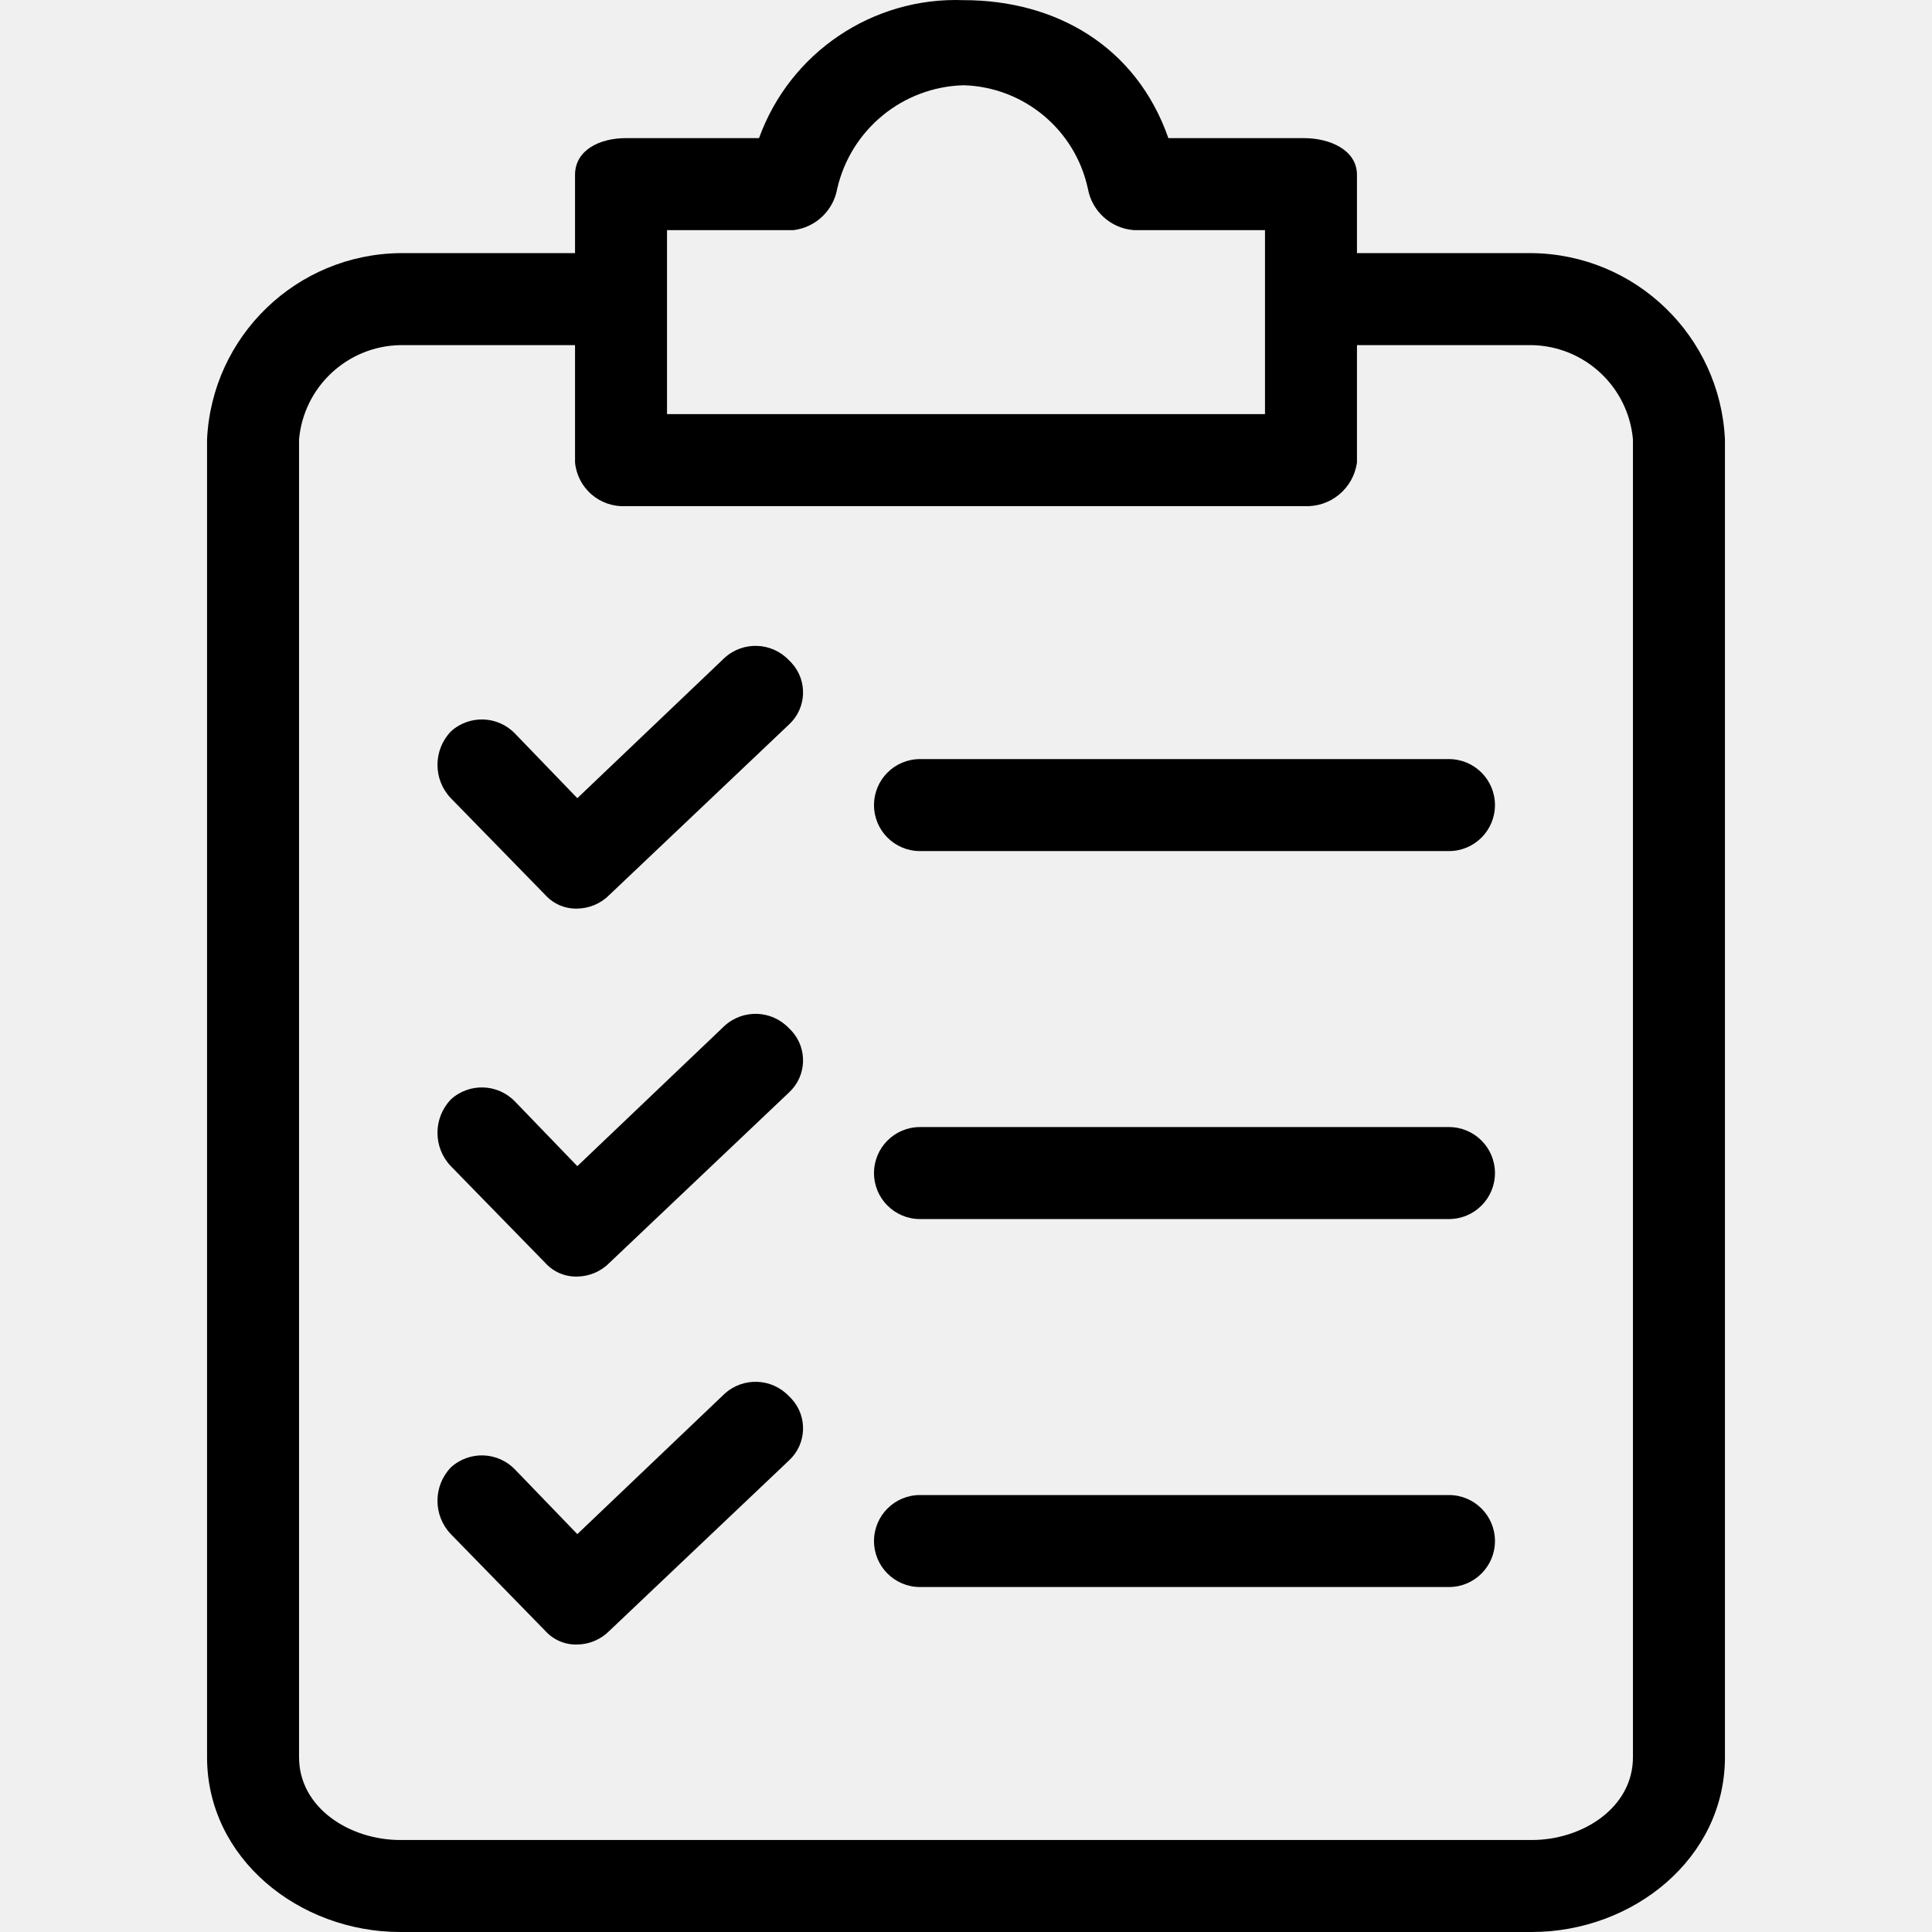
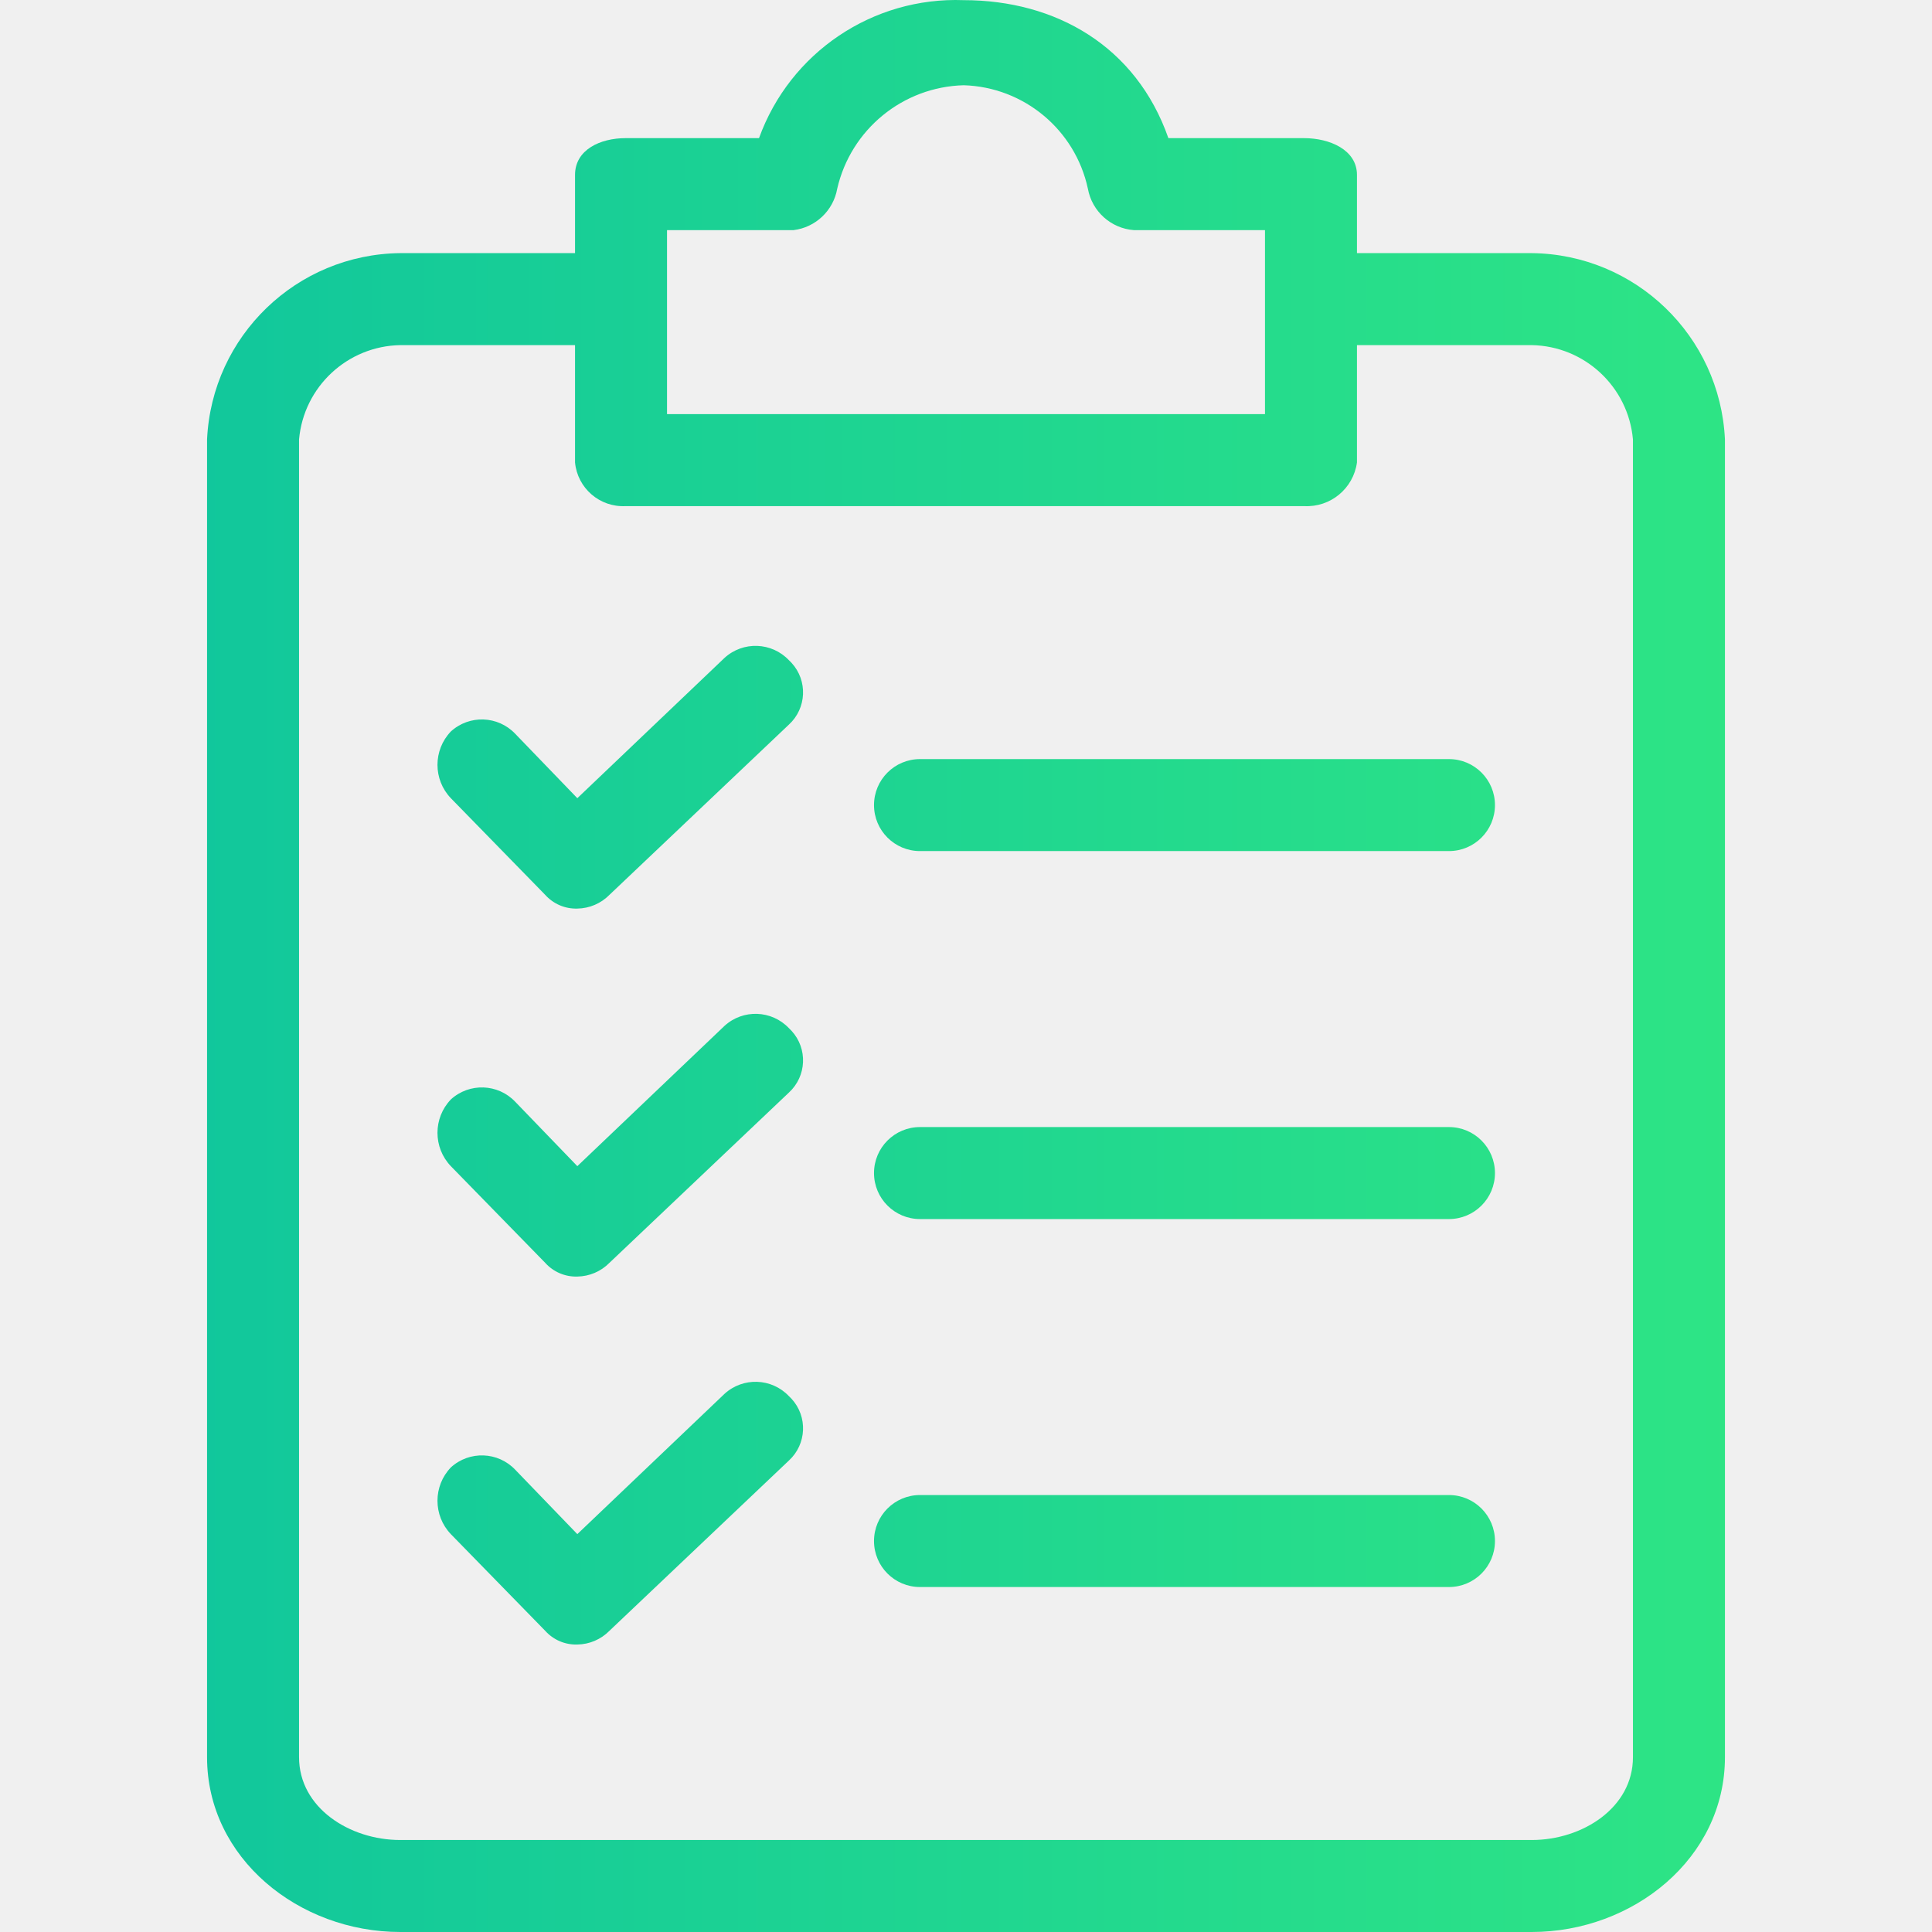
- <svg xmlns="http://www.w3.org/2000/svg" version="1.1" id="Capa_1" x="0px" y="0px" viewBox="0 0 438.891 438.891" style="enable-background:new 0 0 438.891 438.891;" xml:space="preserve">
-   <g>
-     <g>
-       <g>
-         <path d="M347.968,57.503h-39.706V39.74c0-5.747-6.269-8.359-12.016-8.359h-30.824c-7.314-20.898-25.6-31.347-46.498-31.347     c-20.668-0.777-39.467,11.896-46.498,31.347h-30.302c-5.747,0-11.494,2.612-11.494,8.359v17.763H90.923     c-23.53,0.251-42.78,18.813-43.886,42.318v299.363c0,22.988,20.898,39.706,43.886,39.706h257.045     c22.988,0,43.886-16.718,43.886-39.706V99.822C390.748,76.316,371.498,57.754,347.968,57.503z M151.527,52.279h28.735     c5.016-0.612,9.045-4.428,9.927-9.404c3.094-13.474,14.915-23.146,28.735-23.51c13.692,0.415,25.335,10.117,28.212,23.51     c0.937,5.148,5.232,9.013,10.449,9.404h29.78v41.796H151.527V52.279z M370.956,399.185c0,11.494-11.494,18.808-22.988,18.808     H90.923c-11.494,0-22.988-7.314-22.988-18.808V99.822c1.066-11.964,10.978-21.201,22.988-21.42h39.706v26.645     c0.552,5.854,5.622,10.233,11.494,9.927h154.122c5.98,0.327,11.209-3.992,12.016-9.927V78.401h39.706     c12.009,0.22,21.922,9.456,22.988,21.42V399.185z" />
-         <path d="M179.217,233.569c-3.919-4.131-10.425-4.364-14.629-0.522l-33.437,31.869l-14.106-14.629     c-3.919-4.131-10.425-4.363-14.629-0.522c-4.047,4.24-4.047,10.911,0,15.151l21.42,21.943c1.854,2.076,4.532,3.224,7.314,3.135     c2.756-0.039,5.385-1.166,7.314-3.135l40.751-38.661c4.04-3.706,4.31-9.986,0.603-14.025     C179.628,233.962,179.427,233.761,179.217,233.569z" />
-         <path d="M329.16,256.034H208.997c-5.771,0-10.449,4.678-10.449,10.449s4.678,10.449,10.449,10.449H329.16     c5.771,0,10.449-4.678,10.449-10.449S334.931,256.034,329.16,256.034z" />
-         <path d="M179.217,149.977c-3.919-4.131-10.425-4.364-14.629-0.522l-33.437,31.869l-14.106-14.629     c-3.919-4.131-10.425-4.364-14.629-0.522c-4.047,4.24-4.047,10.911,0,15.151l21.42,21.943c1.854,2.076,4.532,3.224,7.314,3.135     c2.756-0.039,5.385-1.166,7.314-3.135l40.751-38.661c4.04-3.706,4.31-9.986,0.603-14.025     C179.628,150.37,179.427,150.169,179.217,149.977z" />
-         <path d="M329.16,172.442H208.997c-5.771,0-10.449,4.678-10.449,10.449s4.678,10.449,10.449,10.449H329.16     c5.771,0,10.449-4.678,10.449-10.449S334.931,172.442,329.16,172.442z" />
-         <path d="M179.217,317.16c-3.919-4.131-10.425-4.363-14.629-0.522l-33.437,31.869l-14.106-14.629     c-3.919-4.131-10.425-4.363-14.629-0.522c-4.047,4.24-4.047,10.911,0,15.151l21.42,21.943c1.854,2.076,4.532,3.224,7.314,3.135     c2.756-0.039,5.385-1.166,7.314-3.135l40.751-38.661c4.04-3.706,4.31-9.986,0.603-14.025     C179.628,317.554,179.427,317.353,179.217,317.16z" />
-         <path d="M329.16,339.626H208.997c-5.771,0-10.449,4.678-10.449,10.449s4.678,10.449,10.449,10.449H329.16     c5.771,0,10.449-4.678,10.449-10.449S334.931,339.626,329.16,339.626z" />
-       </g>
-     </g>
+ <svg xmlns="http://www.w3.org/2000/svg" viewBox="0 0 438.891 438.891" width="512" height="512">
+   <defs>
+     <linearGradient id="0dc39f" x1="0%" y1="0%" x2="100%" y2="0%">
+       <stop offset="0%" stop-color="#0dc39f" />
+       <stop offset="100%" stop-color="#38ef7d" />
+     </linearGradient>
+     <mask id="clipboard" maskUnits="userSpaceOnUse" x="0" y="0" width="512" height="512">
+       <path d="M347.968,57.503h-39.706V39.74c0-5.747-6.269-8.359-12.016-8.359h-30.824c-7.314-20.898-25.6-31.347-46.498-31.347 c-20.668-0.777-39.467,11.896-46.498,31.347h-30.302c-5.747,0-11.494,2.612-11.494,8.359v17.763H90.923 c-23.53,0.251-42.78,18.813-43.886,42.318v299.363c0,22.988,20.898,39.706,43.886,39.706h257.045 c22.988,0,43.886-16.718,43.886-39.706V99.822C390.748,76.316,371.498,57.754,347.968,57.503z M151.527,52.279h28.735 c5.016-0.612,9.045-4.428,9.927-9.404c3.094-13.474,14.915-23.146,28.735-23.51c13.692,0.415,25.335,10.117,28.212,23.51 c0.937,5.148,5.232,9.013,10.449,9.404h29.78v41.796H151.527V52.279z M370.956,399.185c0,11.494-11.494,18.808-22.988,18.808 H90.923c-11.494,0-22.988-7.314-22.988-18.808V99.822c1.066-11.964,10.978-21.201,22.988-21.42h39.706v26.645 c0.552,5.854,5.622,10.233,11.494,9.927h154.122c5.98,0.327,11.209-3.992,12.016-9.927V78.401h39.706 c12.009,0.22,21.922,9.456,22.988,21.42V399.185z" fill="white" />,<path d="M179.217,233.569c-3.919-4.131-10.425-4.364-14.629-0.522l-33.437,31.869l-14.106-14.629 c-3.919-4.131-10.425-4.363-14.629-0.522c-4.047,4.24-4.047,10.911,0,15.151l21.42,21.943c1.854,2.076,4.532,3.224,7.314,3.135 c2.756-0.039,5.385-1.166,7.314-3.135l40.751-38.661c4.04-3.706,4.31-9.986,0.603-14.025 C179.628,233.962,179.427,233.761,179.217,233.569z" fill="white" />,<path d="M329.16,256.034H208.997c-5.771,0-10.449,4.678-10.449,10.449s4.678,10.449,10.449,10.449H329.16 c5.771,0,10.449-4.678,10.449-10.449S334.931,256.034,329.16,256.034z" fill="white" />,<path d="M179.217,149.977c-3.919-4.131-10.425-4.364-14.629-0.522l-33.437,31.869l-14.106-14.629 c-3.919-4.131-10.425-4.364-14.629-0.522c-4.047,4.24-4.047,10.911,0,15.151l21.42,21.943c1.854,2.076,4.532,3.224,7.314,3.135 c2.756-0.039,5.385-1.166,7.314-3.135l40.751-38.661c4.04-3.706,4.31-9.986,0.603-14.025 C179.628,150.37,179.427,150.169,179.217,149.977z" fill="white" />,<path d="M329.16,172.442H208.997c-5.771,0-10.449,4.678-10.449,10.449s4.678,10.449,10.449,10.449H329.16 c5.771,0,10.449-4.678,10.449-10.449S334.931,172.442,329.16,172.442z" fill="white" />,<path d="M179.217,317.16c-3.919-4.131-10.425-4.363-14.629-0.522l-33.437,31.869l-14.106-14.629 c-3.919-4.131-10.425-4.363-14.629-0.522c-4.047,4.24-4.047,10.911,0,15.151l21.42,21.943c1.854,2.076,4.532,3.224,7.314,3.135 c2.756-0.039,5.385-1.166,7.314-3.135l40.751-38.661c4.04-3.706,4.31-9.986,0.603-14.025 C179.628,317.554,179.427,317.353,179.217,317.16z" fill="white" />,<path d="M329.16,339.626H208.997c-5.771,0-10.449,4.678-10.449,10.449s4.678,10.449,10.449,10.449H329.16 c5.771,0,10.449-4.678,10.449-10.449S334.931,339.626,329.16,339.626z" fill="white" />
+     </mask>
+   </defs>
+   <g mask="url(#clipboard)">
+     <rect className="original" x="0" y="0" width="512" height="512" fill="white" />
+     <rect className="gradient" x="0" y="0" width="512" height="512" fill="url(#0dc39f)" />
  </g>
-   <g>
- </g>
-   <g>
- </g>
-   <g>
- </g>
-   <g>
- </g>
-   <g>
- </g>
-   <g>
- </g>
-   <g>
- </g>
-   <g>
- </g>
-   <g>
- </g>
-   <g>
- </g>
-   <g>
- </g>
-   <g>
- </g>
-   <g>
- </g>
-   <g>
- </g>
-   <g>
- </g>
</svg>
